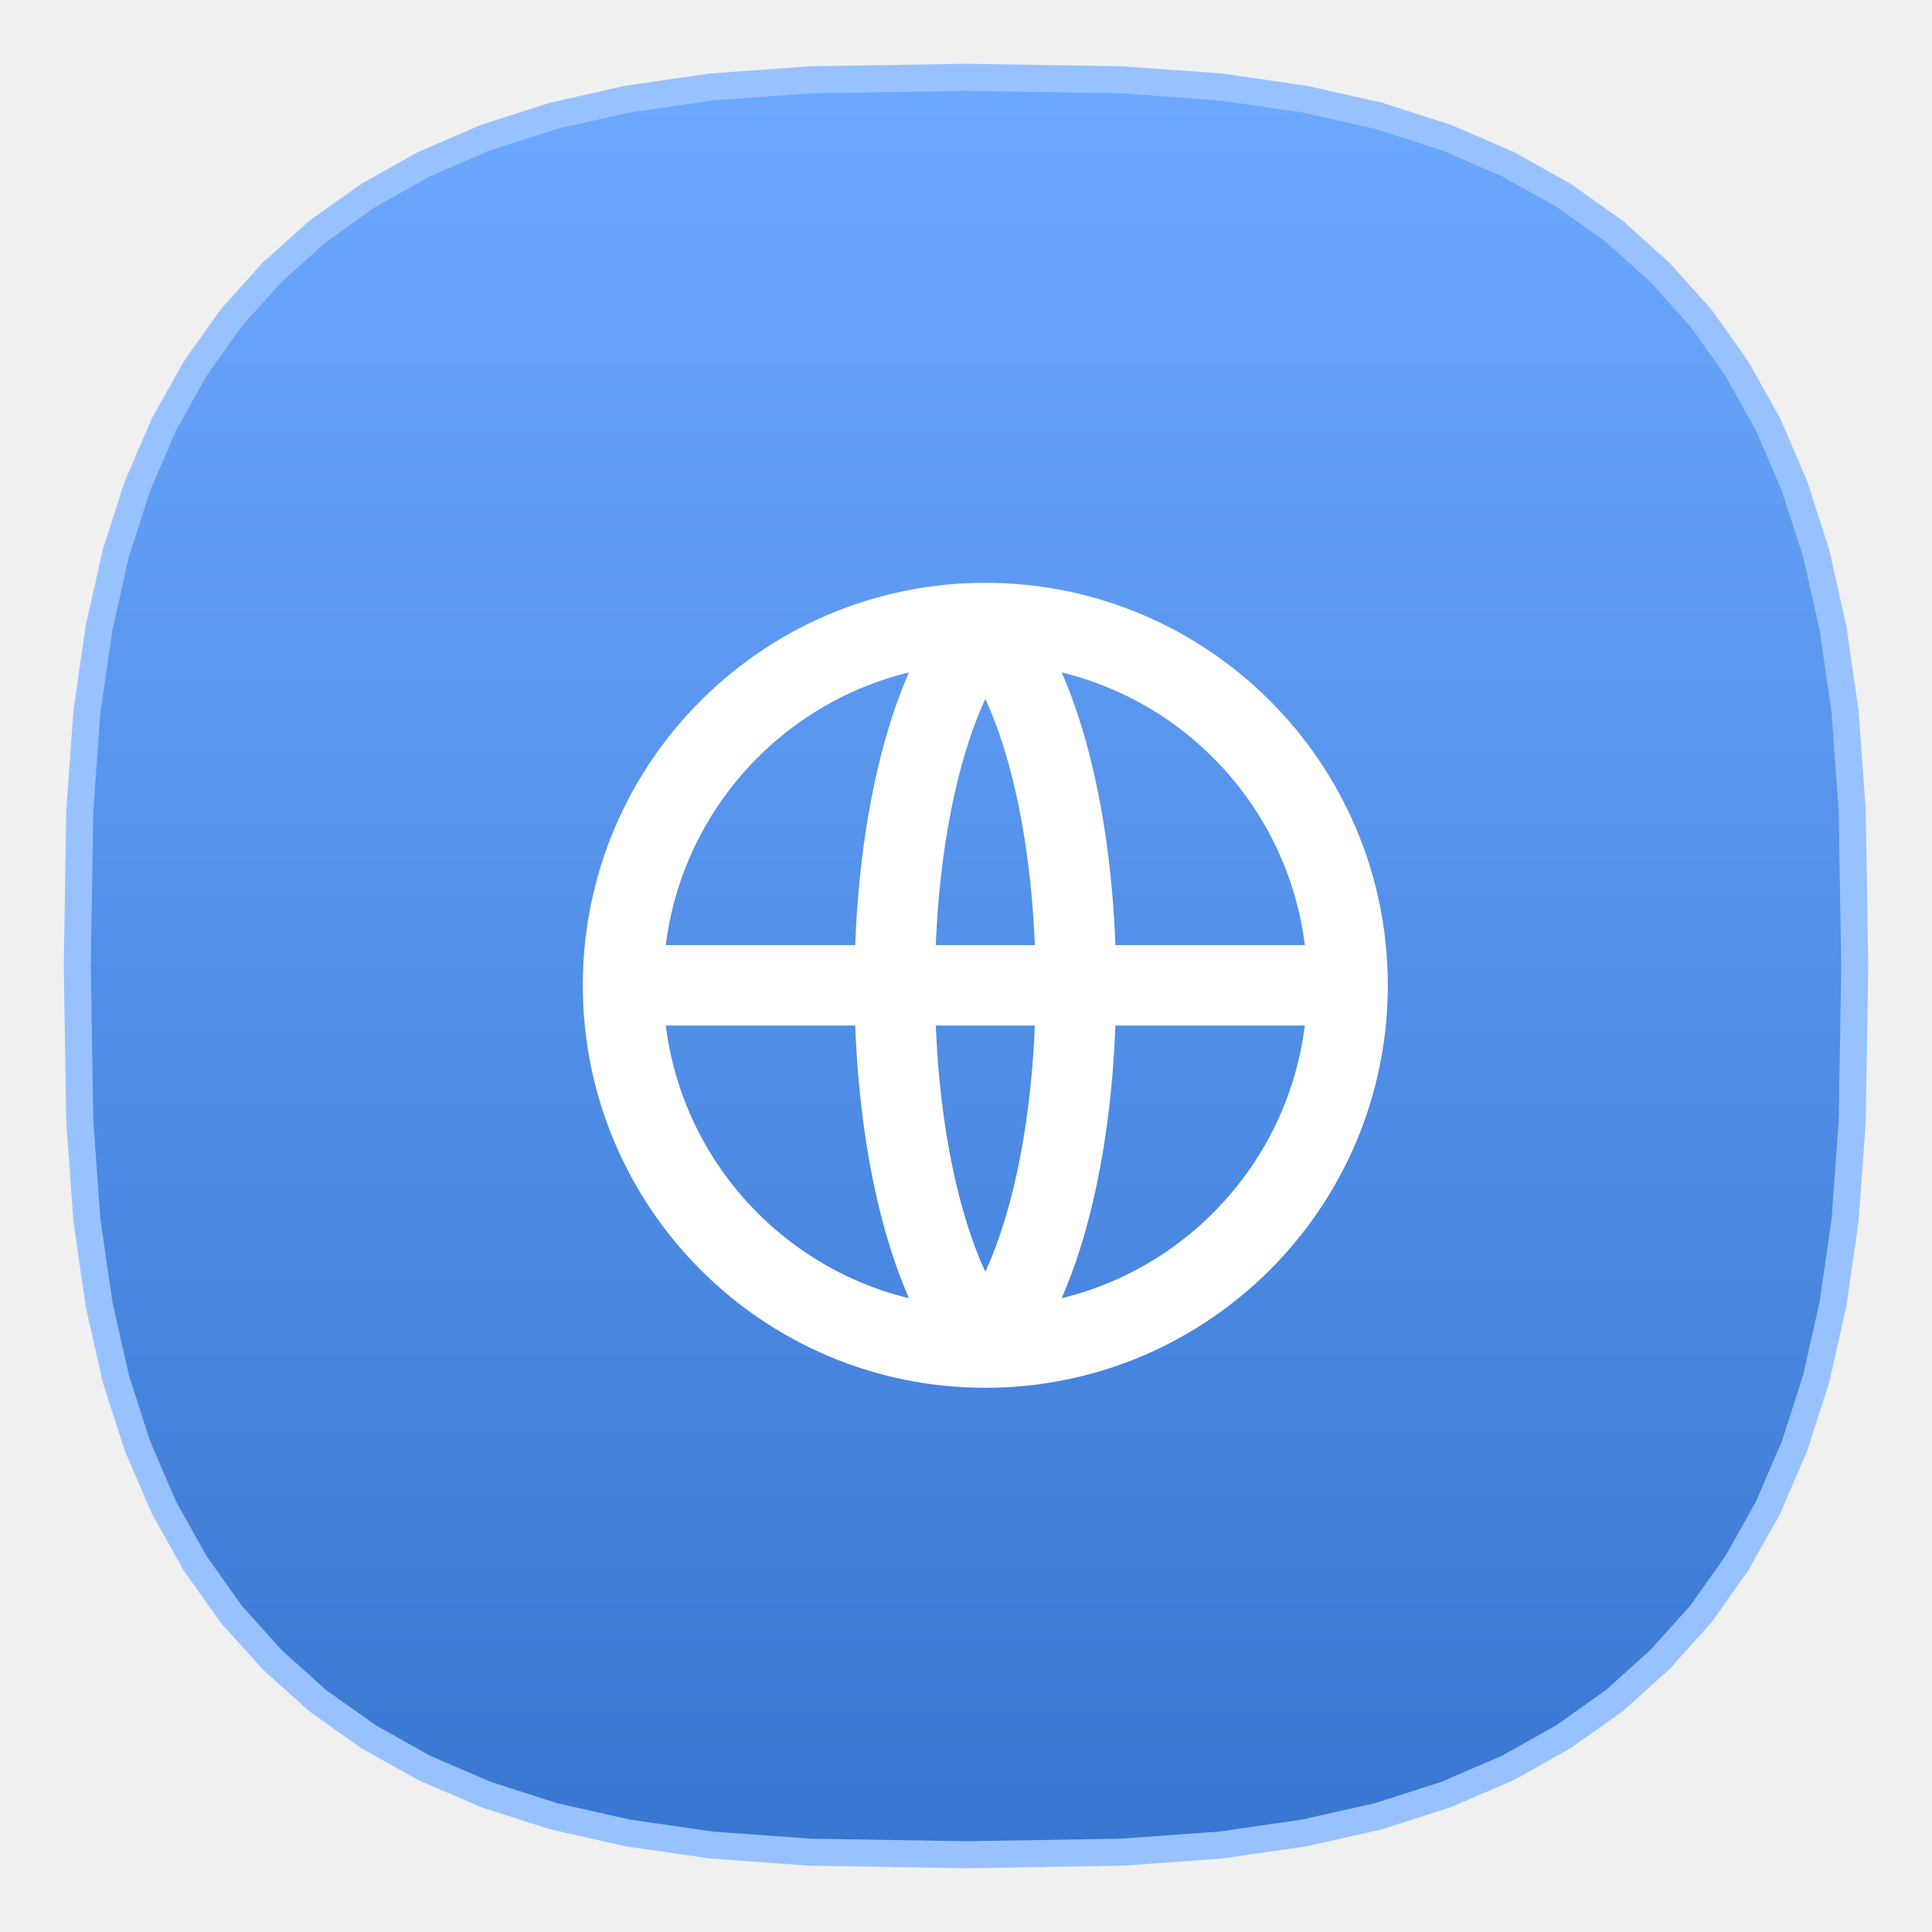
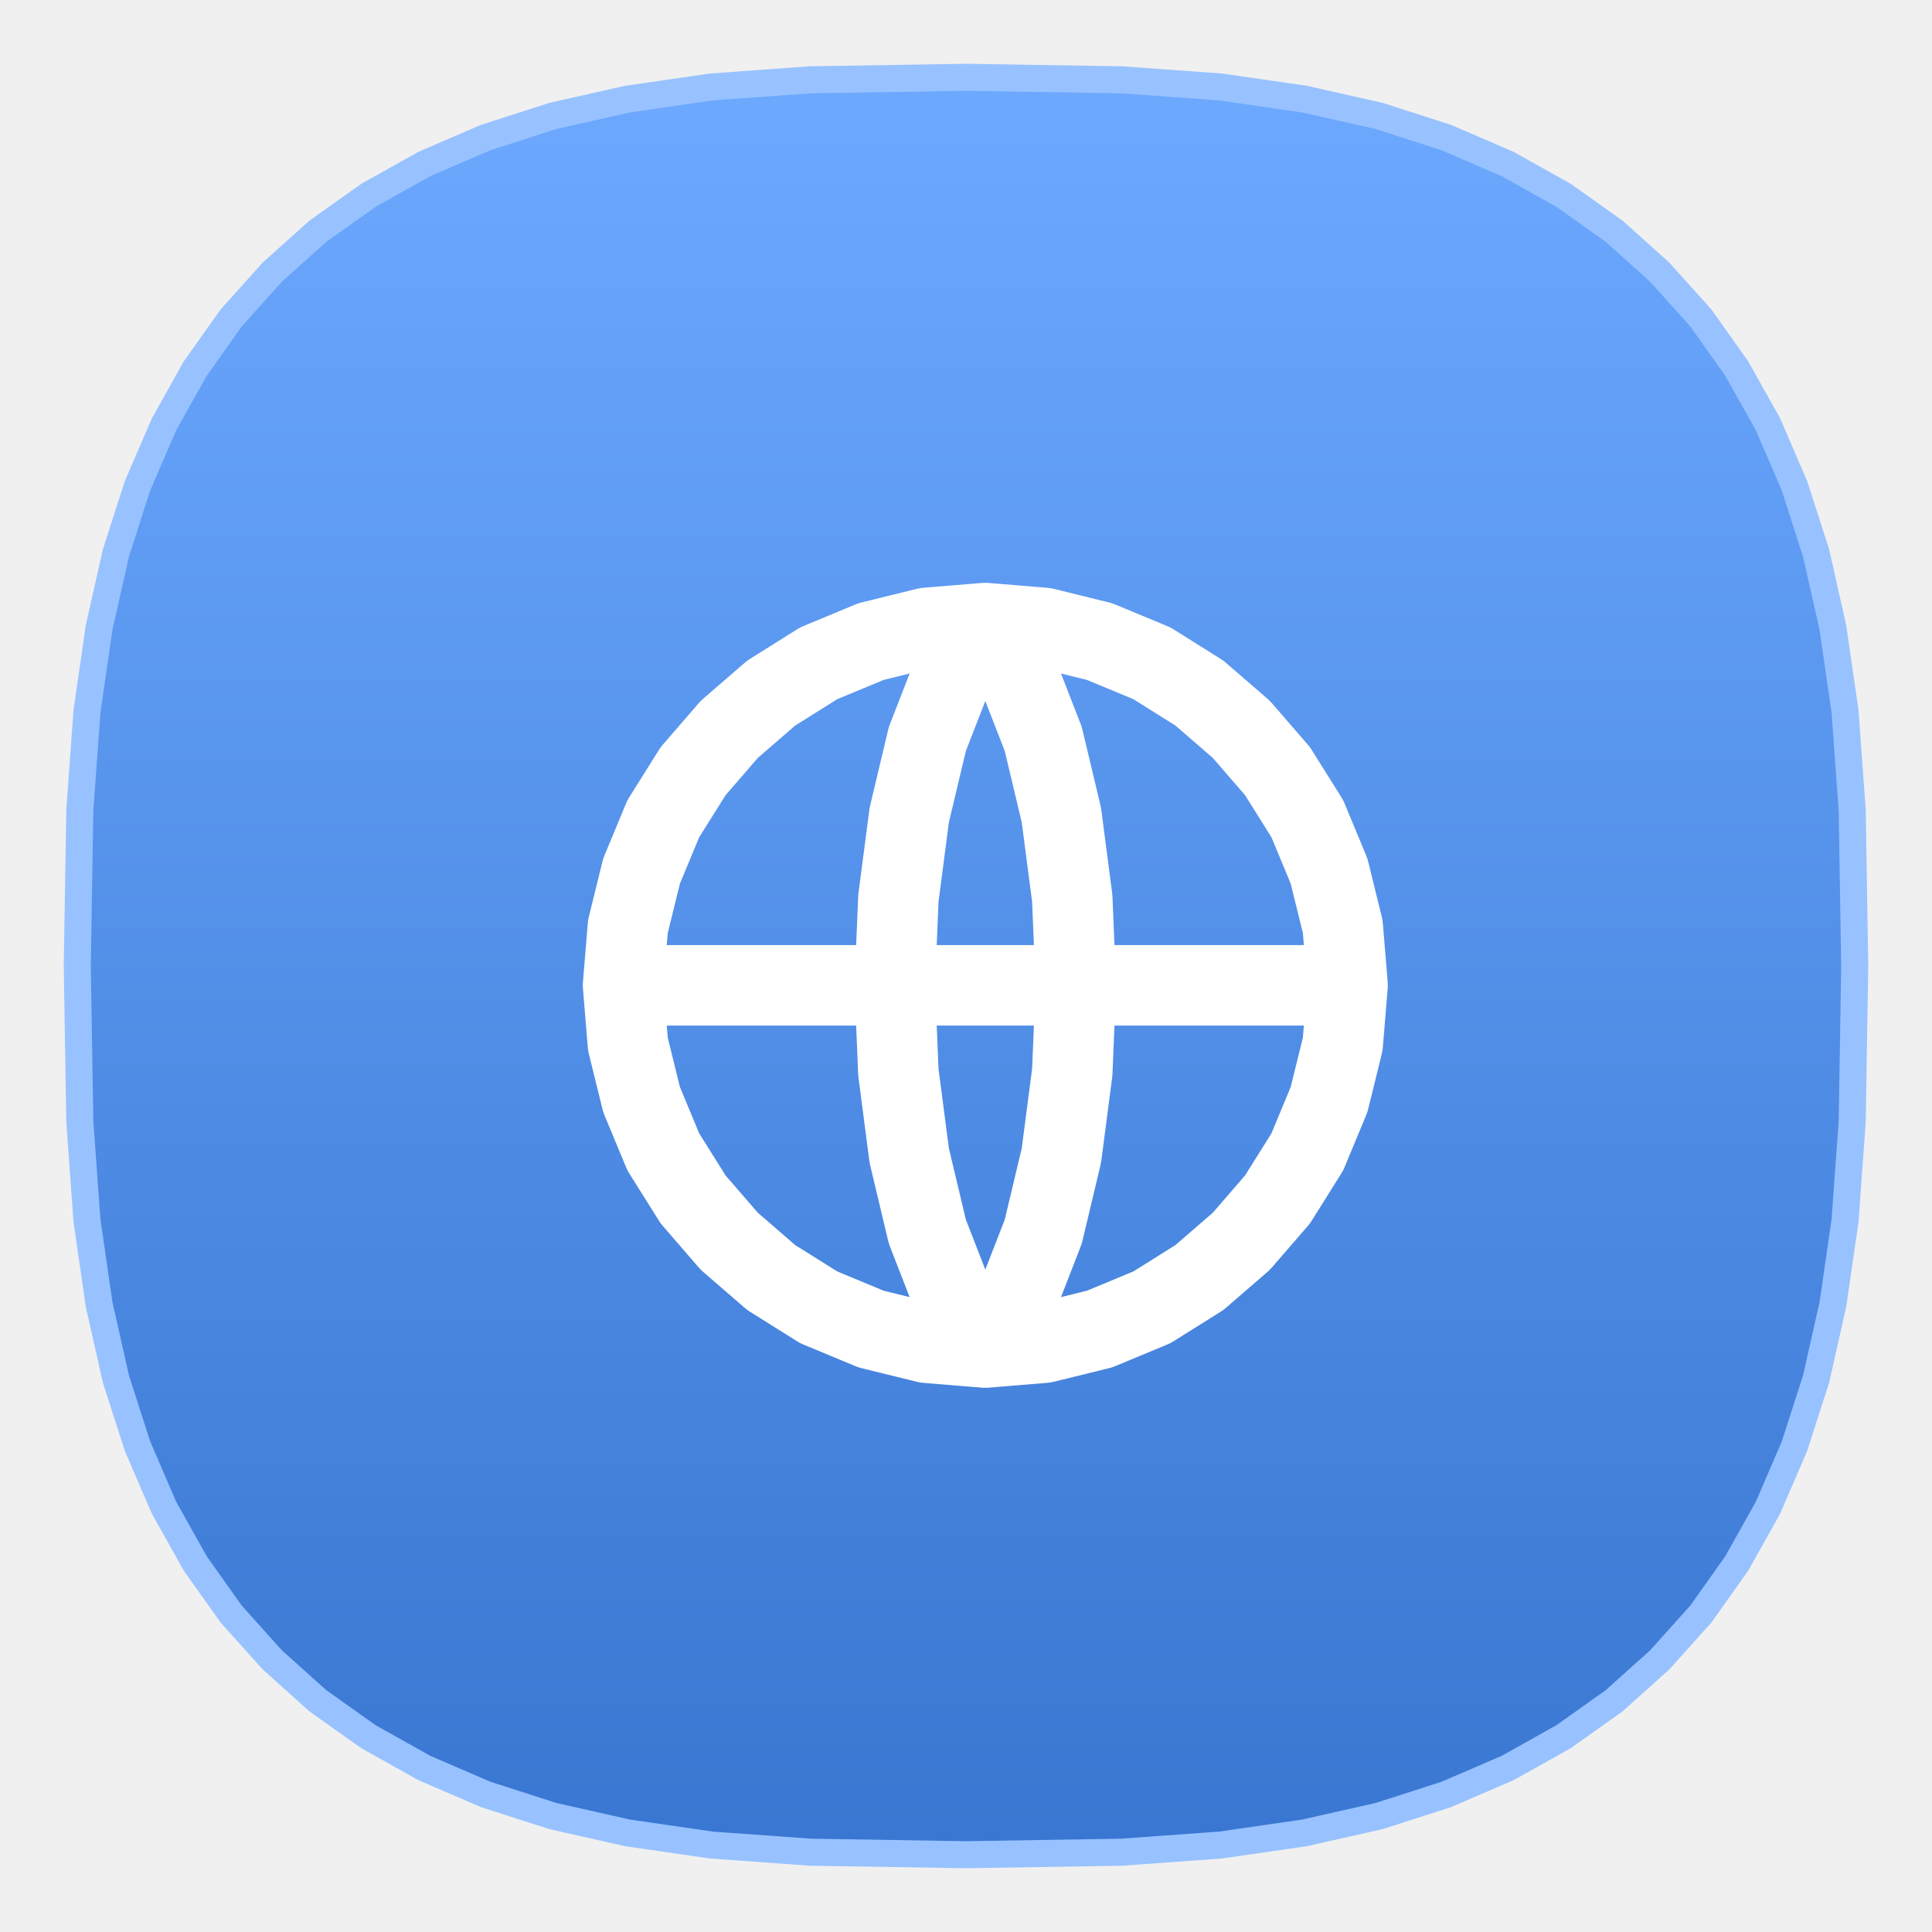
<svg xmlns="http://www.w3.org/2000/svg" viewBox="0 0 100 100" width="100" height="100">
  <defs>
    <linearGradient id="g" x1="0" y1="0" x2="0" y2="1">
      <stop offset="0" stop-color="#6DA9FF" />
      <stop offset="1" stop-color="#3876D1" />
    </linearGradient>
  </defs>
  <path d="M96.00 50.00 L95.87 58.05 L95.50 63.17 L94.87 67.52 L94.00 71.38 L92.88 74.86 L91.51 78.04 L89.89 80.93 L88.03 83.55 L85.91 85.91 L83.55 88.03 L80.93 89.89 L78.04 91.51 L74.86 92.88 L71.38 94.00 L67.52 94.87 L63.17 95.50 L58.05 95.87 L50.00 96.00 L41.95 95.87 L36.83 95.50 L32.48 94.87 L28.62 94.00 L25.14 92.88 L21.96 91.51 L19.07 89.89 L16.45 88.03 L14.09 85.91 L11.97 83.55 L10.11 80.93 L8.49 78.04 L7.12 74.86 L6.00 71.38 L5.13 67.52 L4.50 63.17 L4.13 58.05 L4.00 50.00 L4.13 41.95 L4.50 36.83 L5.13 32.48 L6.00 28.62 L7.12 25.14 L8.49 21.96 L10.11 19.07 L11.97 16.45 L14.09 14.09 L16.45 11.97 L19.07 10.11 L21.96 8.49 L25.14 7.12 L28.62 6.00 L32.48 5.13 L36.83 4.50 L41.95 4.13 L50.00 4.00 L58.05 4.13 L63.17 4.50 L67.52 5.13 L71.38 6.00 L74.86 7.12 L78.04 8.49 L80.93 10.11 L83.55 11.97 L85.91 14.09 L88.03 16.45 L89.89 19.07 L91.51 21.96 L92.88 25.14 L94.00 28.62 L94.87 32.48 L95.50 36.83 L95.87 41.95Z" fill="url(#g)" stroke="#98C2FF" stroke-width="1.4" />
  <g transform="translate(26 26) scale(2.0833)" fill="none" stroke="#FFFFFF" stroke-width="2" stroke-linecap="round" stroke-linejoin="round">
-     <path d="M12.000 3.000C16.971 3.000 21.000 7.029 21.000 12.000C21.000 16.971 16.971 21.000 12.000 21.000C7.029 21.000 3.000 16.971 3.000 12.000C3.000 7.029 7.029 3.000 12.000 3.000ZM3.000 12.000L21.000 12.000M12.000 3.000C15.000 6.500 15.000 17.500 12.000 21.000M12.000 3.000C9.000 6.500 9.000 17.500 12.000 21.000" />
+     <path d="M12.00 3.00L13.46 3.12L14.84 3.46L16.14 4.00L17.32 4.74L18.36 5.64L19.26 6.68L20.00 7.86L20.54 9.16L20.88 10.54L21.00 12.00L20.88 13.46L20.54 14.84L20.00 16.14L19.26 17.32L18.36 18.36L17.32 19.26L16.14 20.00L14.84 20.54L13.46 20.88L12.00 21.00L10.54 20.88L9.16 20.54L7.86 20.00L6.68 19.26L5.64 18.36L4.74 17.32L4.00 16.14L3.46 14.84L3.12 13.46L3.00 12.00L3.12 10.54L3.46 9.16L4.00 7.86L4.74 6.68L5.64 5.64L6.68 4.74L7.86 4.00L9.16 3.46L10.54 3.12L12.00 3.00ZM3.00 12.00L21.00 12.00M12.00 3.00L12.81 4.26L13.44 5.88L13.89 7.77L14.16 9.84L14.25 12.00L14.16 14.16L13.89 16.23L13.44 18.12L12.81 19.74L12.00 21.00M12.00 3.00L11.19 4.26L10.56 5.88L10.11 7.77L9.84 9.84L9.75 12.00L9.84 14.16L10.11 16.23L10.56 18.12L11.19 19.74L12.00 21.00" />
  </g>
</svg>
